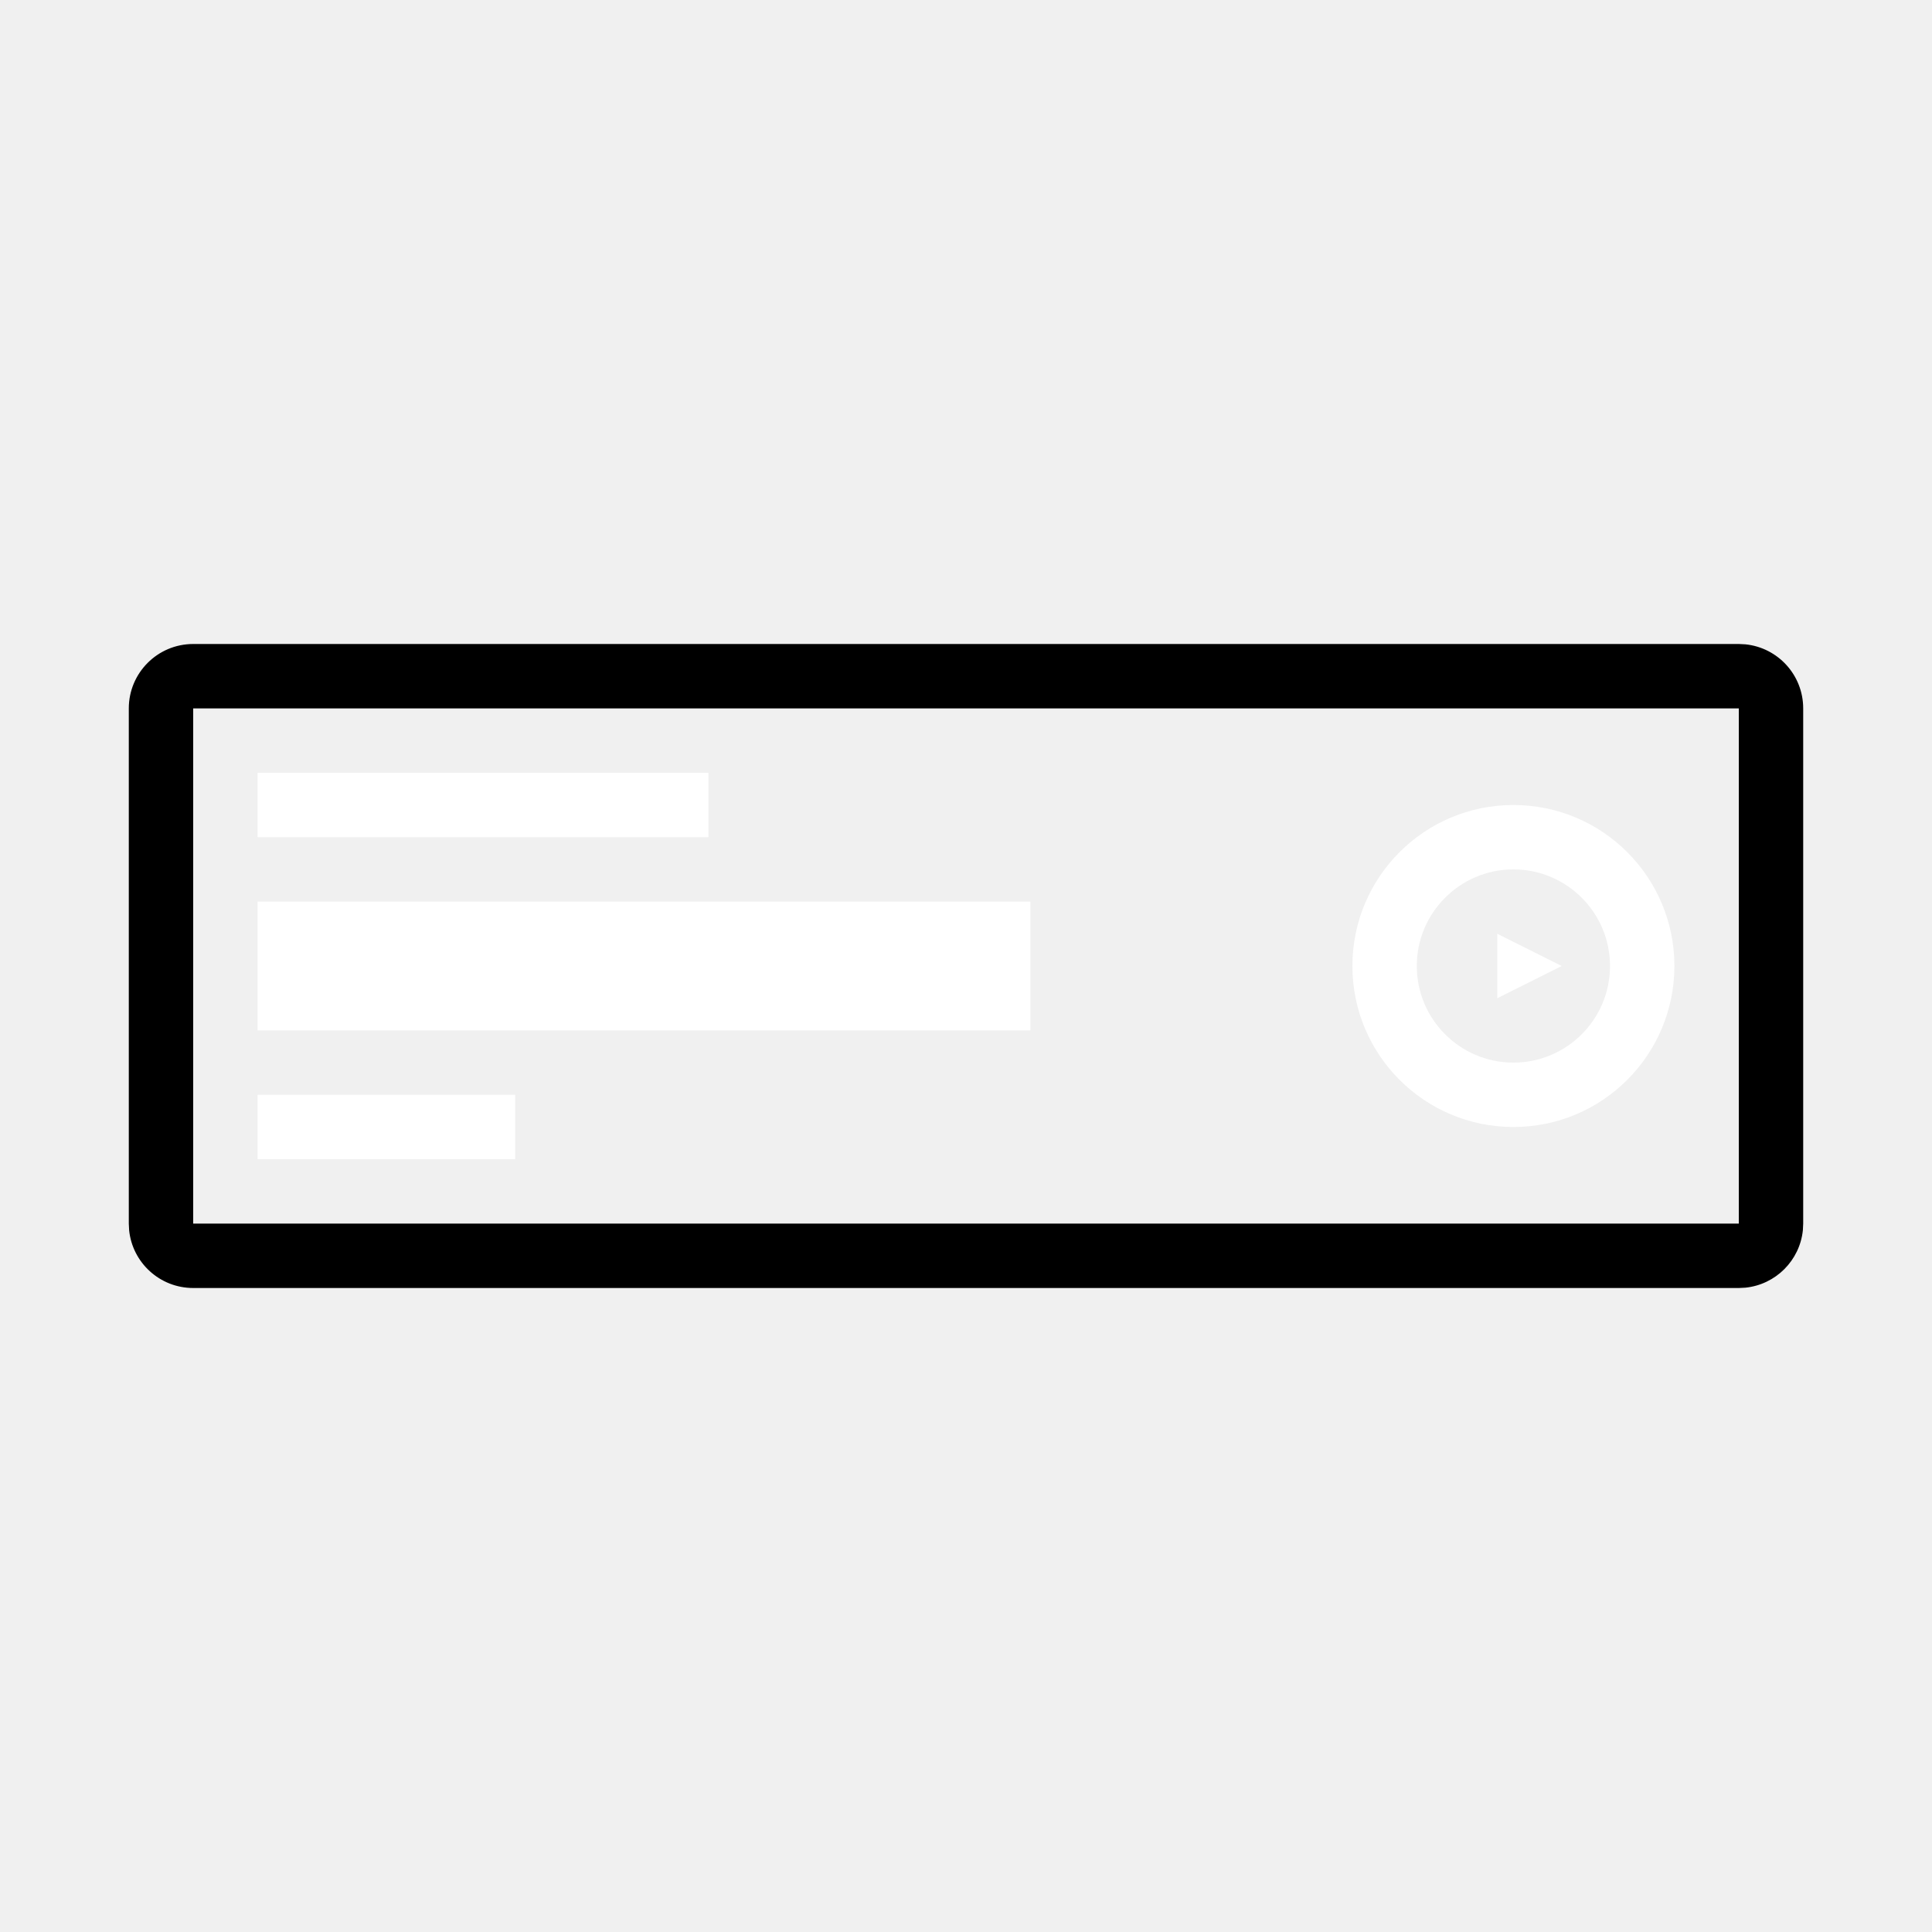
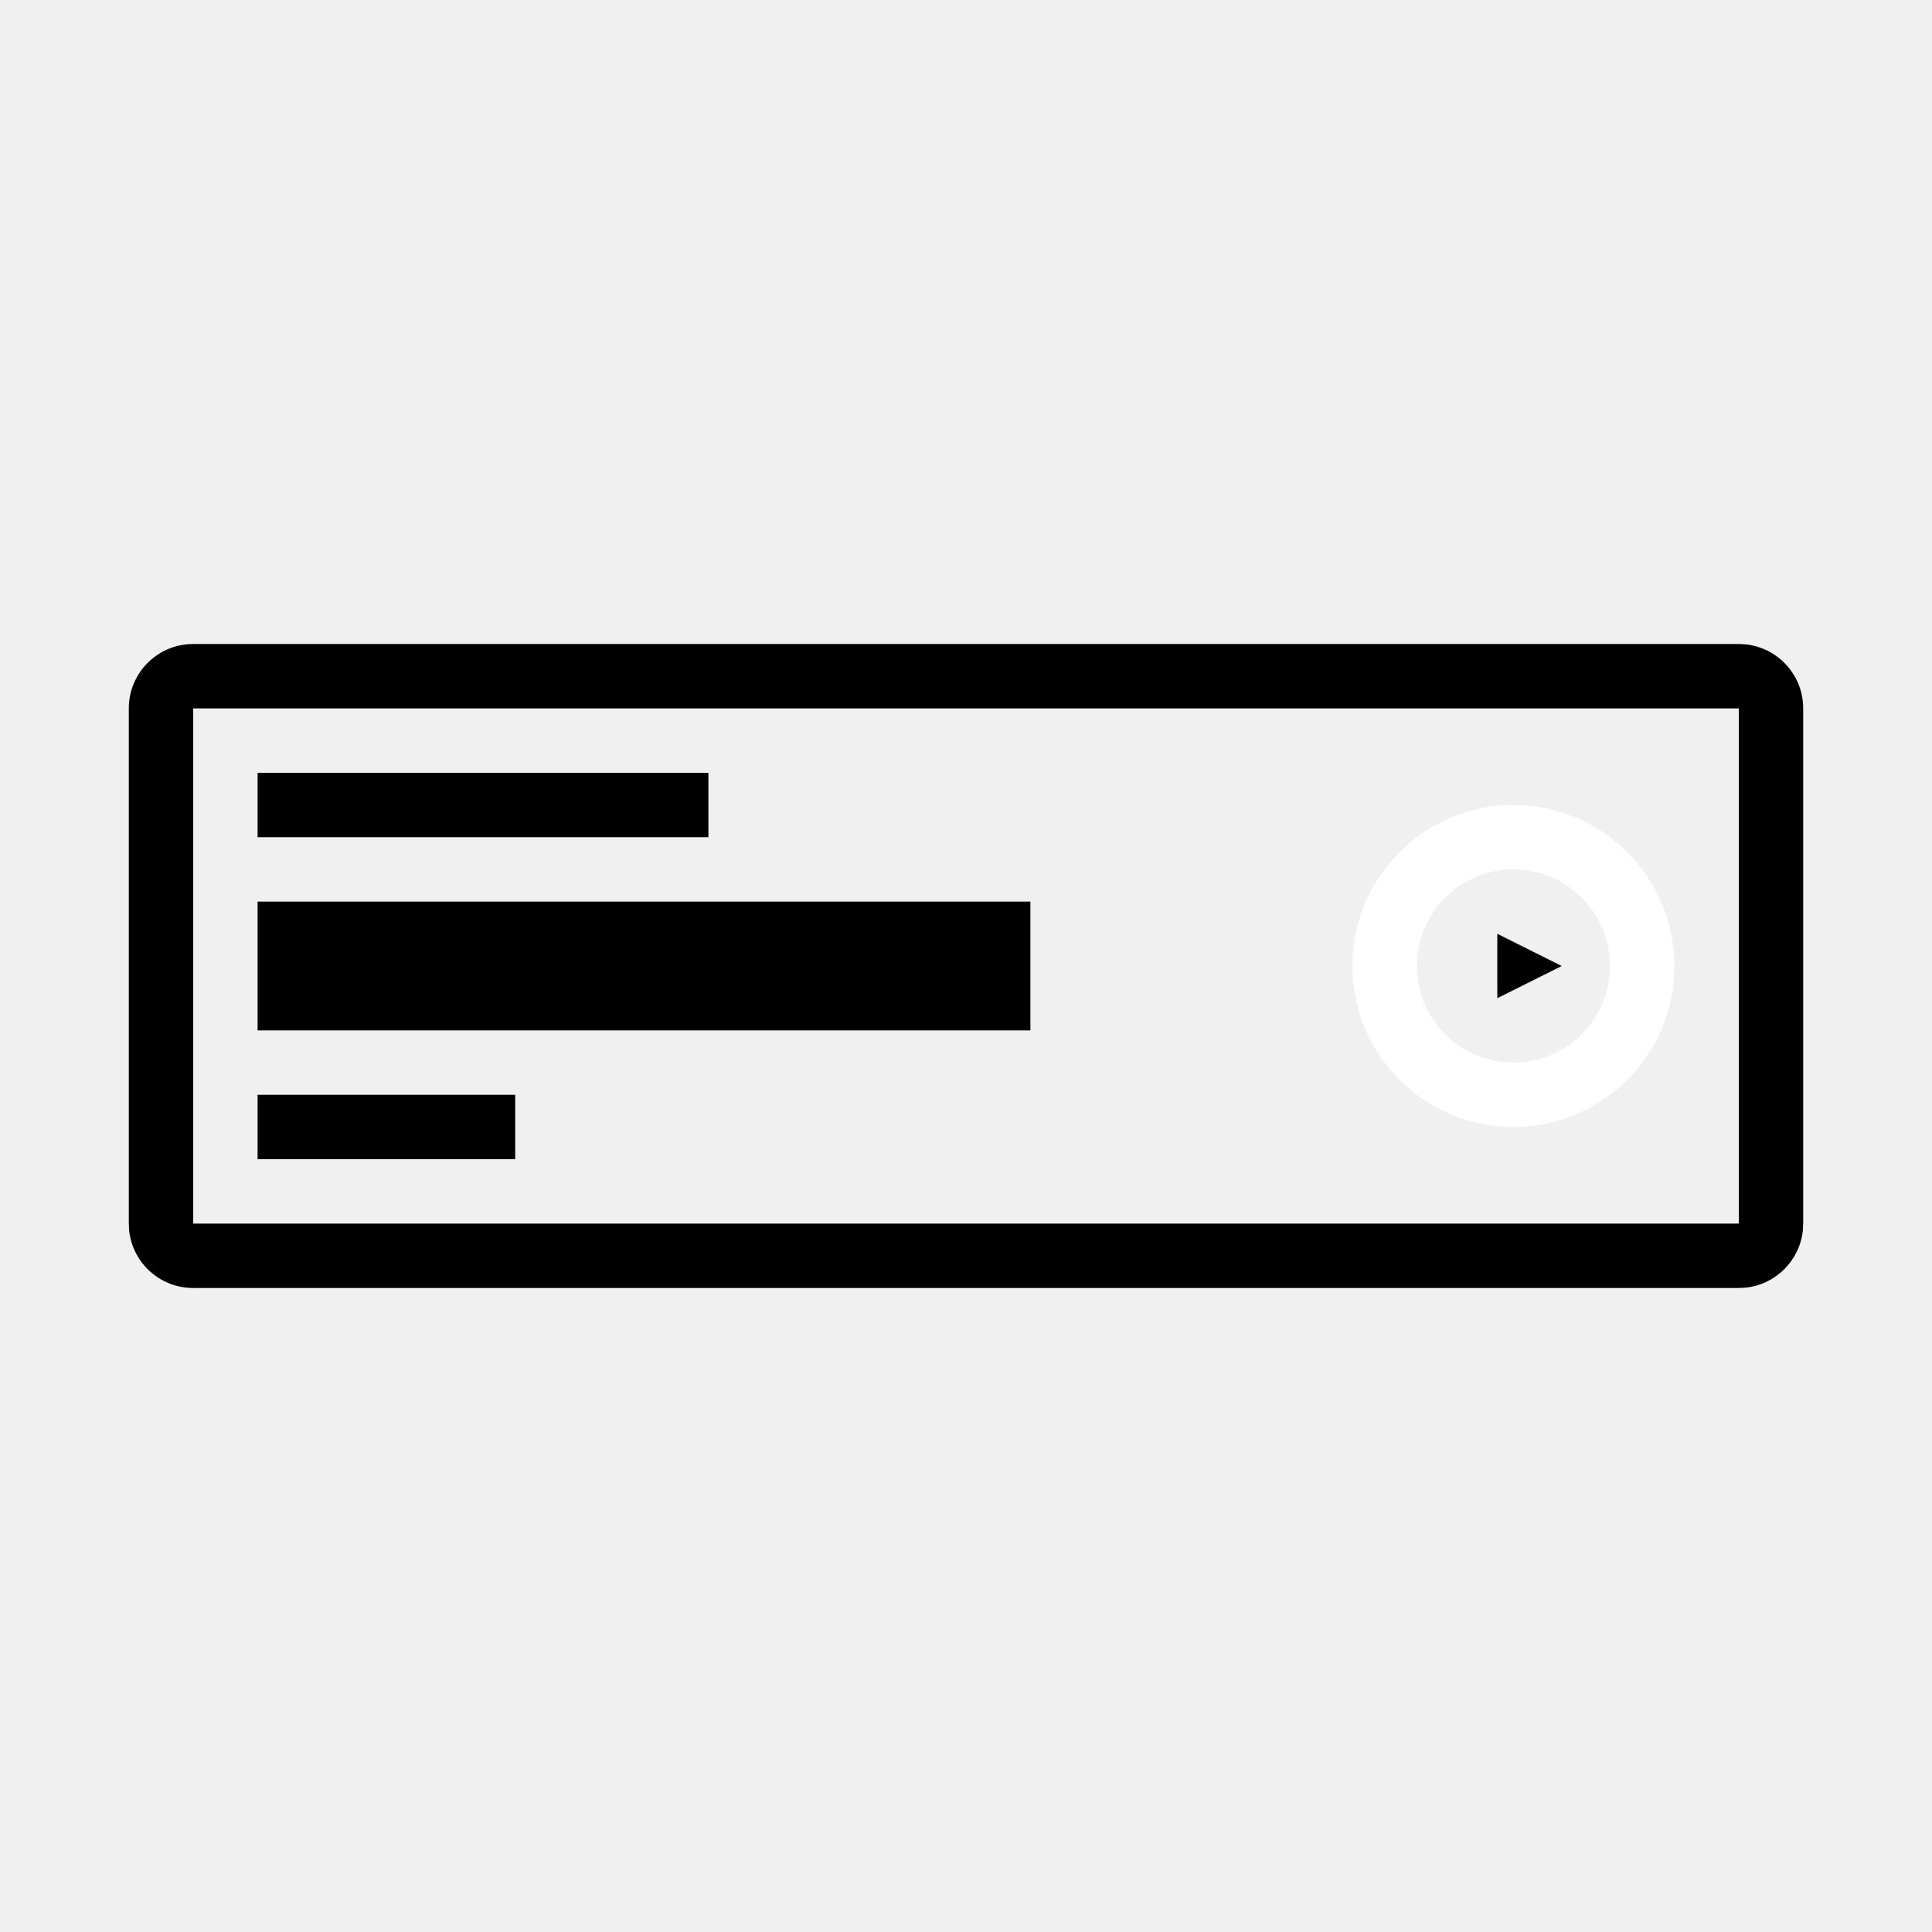
<svg xmlns="http://www.w3.org/2000/svg" width="30" height="30" viewBox="0 0 30 30" fill="none">
  <path d="M25 15C25 14.172 24.328 13.5 23.5 13.5C22.672 13.5 22 14.172 22 15C22 15.828 22.672 16.5 23.5 16.5C24.328 16.5 25 15.828 25 15ZM26 15C26 16.381 24.881 17.5 23.5 17.5C22.119 17.5 21 16.381 21 15C21 13.619 22.119 12.5 23.5 12.5C24.881 12.5 26 13.619 26 15Z" fill="white" />
-   <path d="M23.25 15.5V14.5L24.25 15L23.25 15.5Z" fill="white" />
-   <rect x="4" y="14" width="12" height="2" fill="white" />
-   <rect x="4" y="12" width="7" height="1" fill="white" />
-   <rect x="4" y="17" width="4" height="1" fill="white" />
+   <path d="M23.25 15.5V14.5L24.25 15L23.25 15.5Z" fill="currentColor" />
+   <rect x="4" y="14" width="12" height="2" fill="currentColor" />
+   <rect x="4" y="12" width="7" height="1" fill="currentColor" />
+   <rect x="4" y="17" width="4" height="1" fill="currentColor" />
  <path d="M27.102 10.005C27.607 10.056 28 10.482 28 11V19L27.995 19.102C27.947 19.573 27.573 19.947 27.102 19.995L27 20H3C2.482 20 2.056 19.607 2.005 19.102L2 19V11C2 10.448 2.448 10 3 10H27L27.102 10.005ZM3 19H27V11H3V19Z" fill="currentColor" />
</svg>
